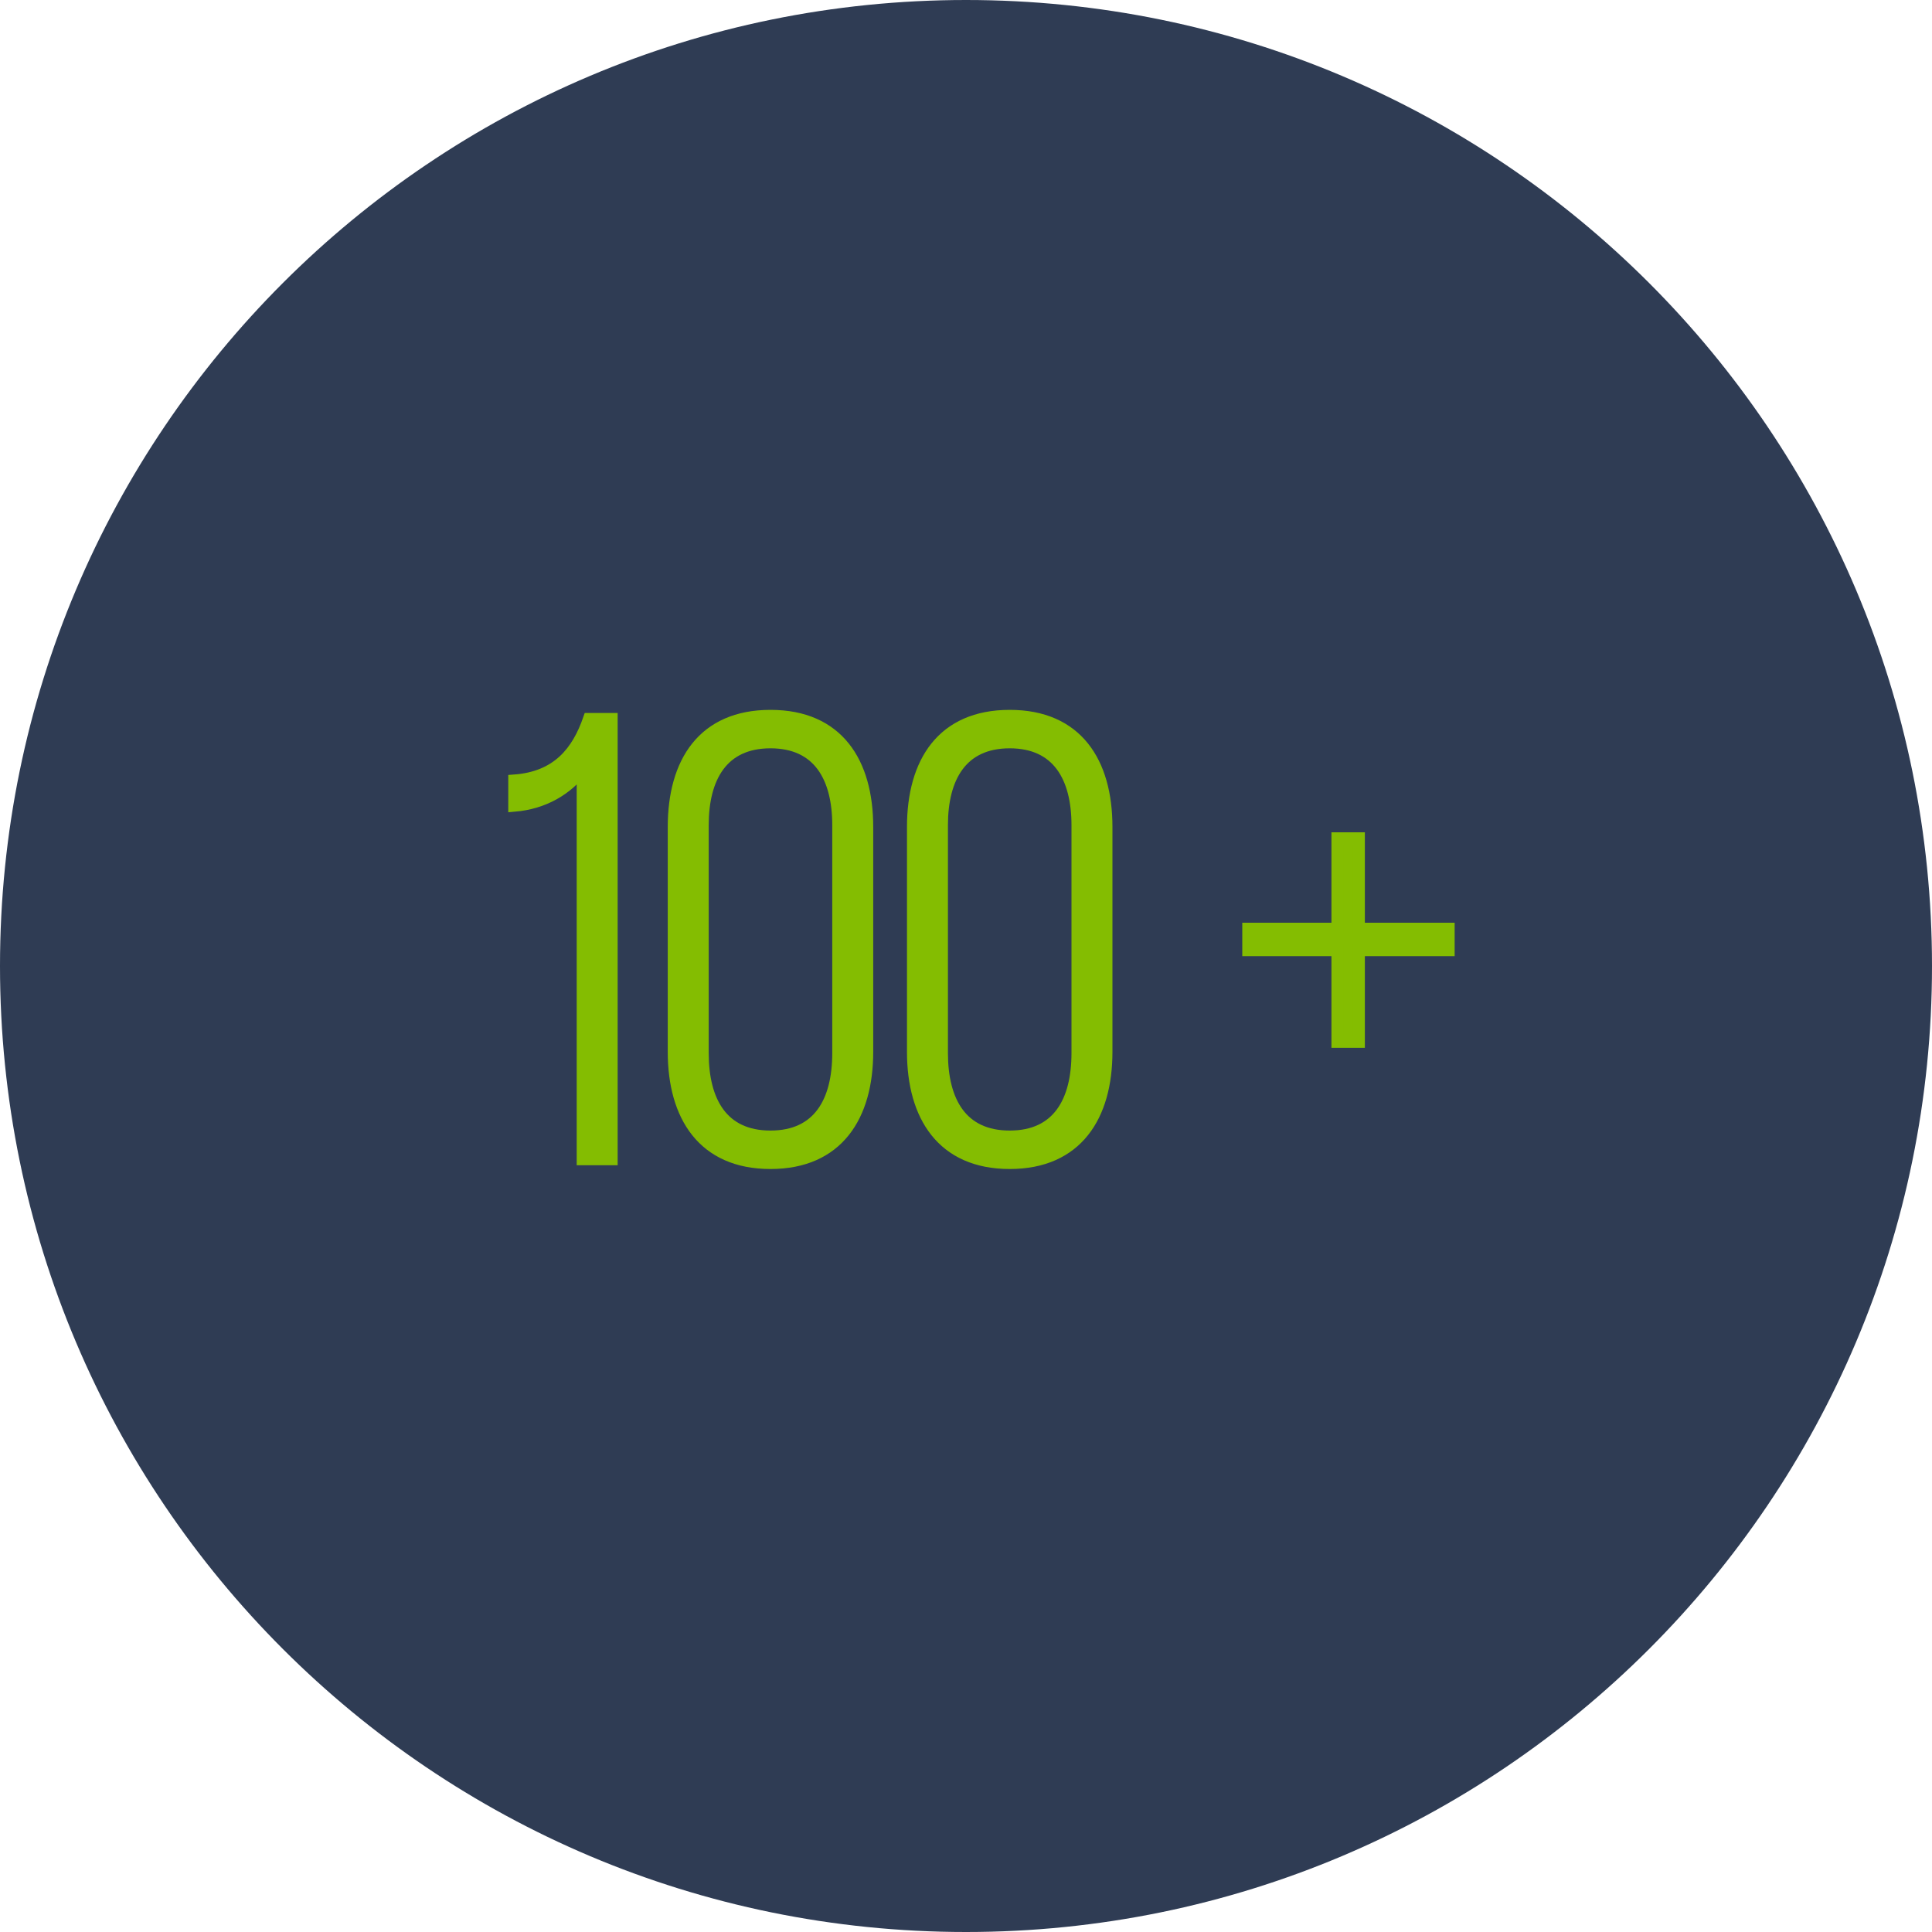
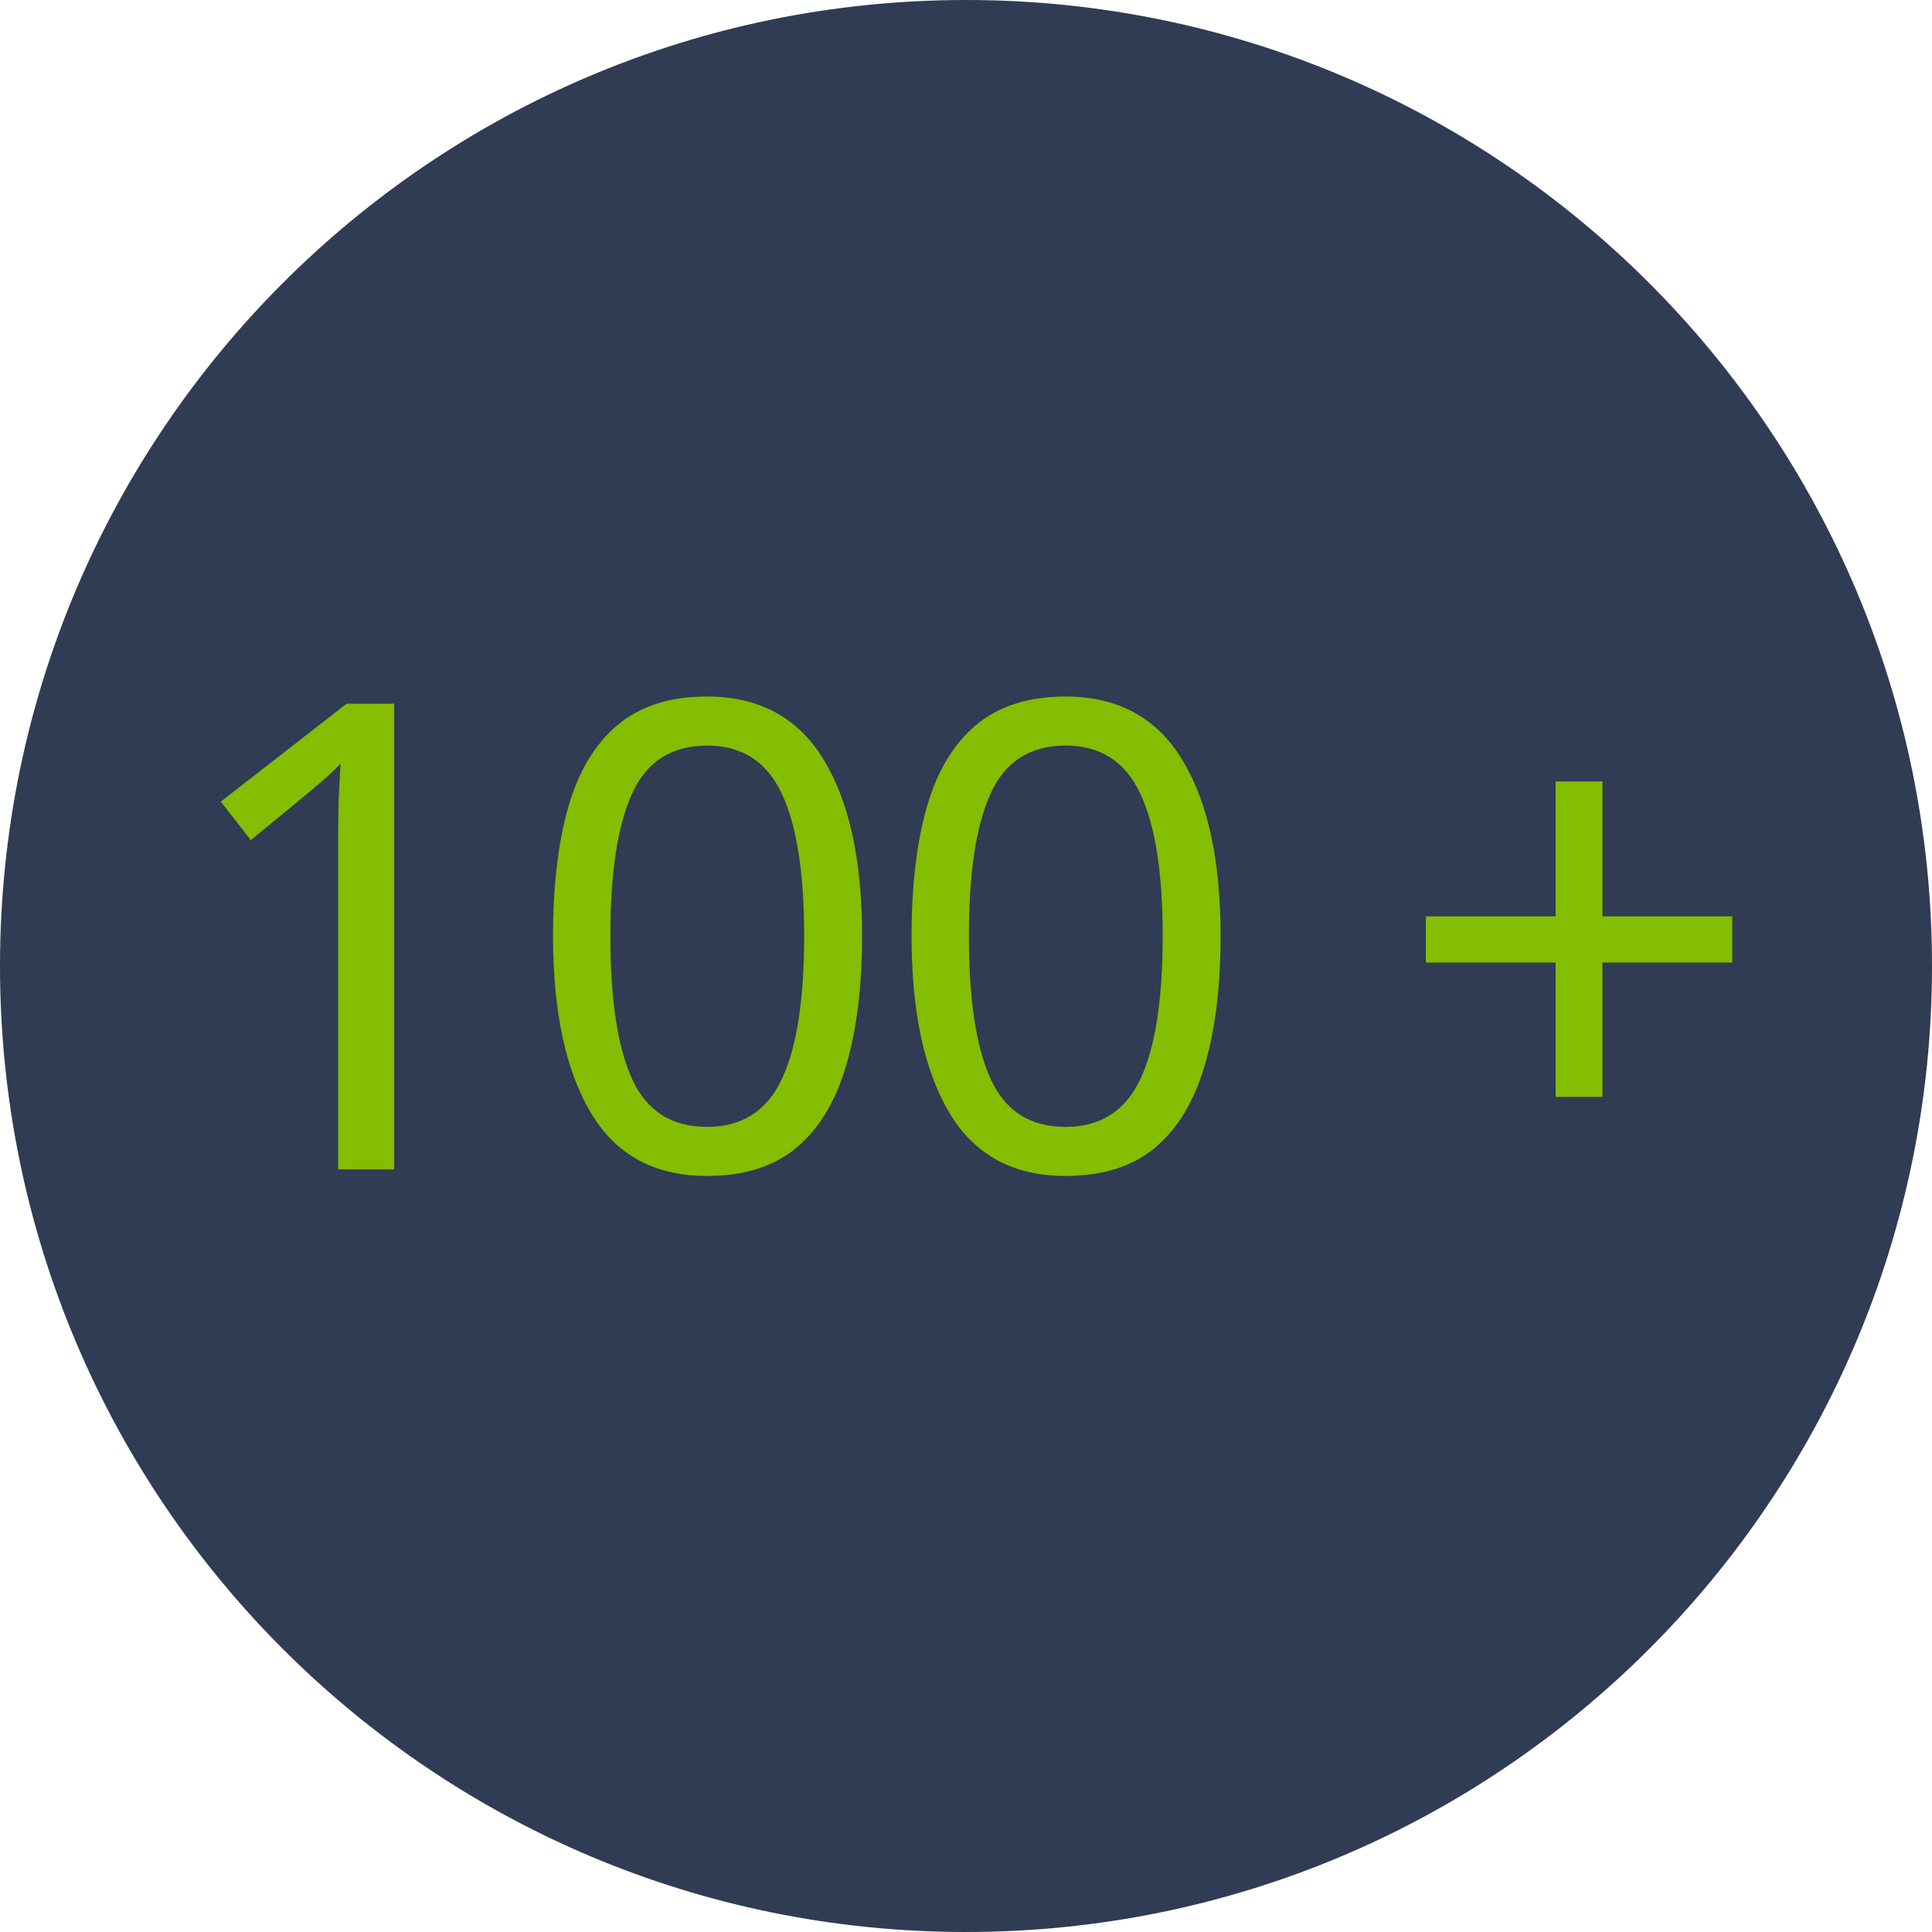
- <svg xmlns="http://www.w3.org/2000/svg" width="160" height="160" viewBox="0 0 160 160">
-   <g fill="none">
-     <circle cx="80" cy="80" r="80" fill="#2F3C54" />
-     <path fill="#84BD01" stroke="#84BD01" d="M50.652 96V59.548H48.78c-.936 2.704-2.6 4.836-6.188 5.096v2.08c2.444-.208 4.368-1.352 5.668-3.068V96h2.392zm13.156.312c5.564 0 8.008-3.9 8.008-9.204V68.492c0-5.356-2.444-9.204-8.008-9.204-5.564 0-8.008 3.848-8.008 9.204v18.616c0 5.304 2.444 9.204 8.008 9.204zm0-2.184c-4.004 0-5.616-2.912-5.616-6.916V68.336c0-3.952 1.612-6.864 5.616-6.864s5.616 2.912 5.616 6.864v18.876c0 4.004-1.612 6.916-5.616 6.916zm19.812 2.184c5.564 0 8.008-3.9 8.008-9.204V68.492c0-5.356-2.444-9.204-8.008-9.204-5.564 0-8.008 3.848-8.008 9.204v18.616c0 5.304 2.444 9.204 8.008 9.204zm0-2.184c-4.004 0-5.616-2.912-5.616-6.916V68.336c0-3.952 1.612-6.864 5.616-6.864s5.616 2.912 5.616 6.864v18.876c0 4.004-1.612 6.916-5.616 6.916zm28.912-7.852v-7.592h7.436v-1.768h-7.436v-7.488h-1.768v7.488h-7.384v1.768h7.384v7.592h1.768z" />
-   </g>
+ <svg xmlns="http://www.w3.org/2000/svg" viewBox="0 0 160 160" width="160" height="160">
+   <circle cx="80" cy="80" r="80" fill="#2F3C54" />
+   <text style="white-space:pre;fill:#333;font-family:Bebas Neue,sans-serif;font-size:3.9px" x="113.362" y="65.899"> </text>
+   <text style="fill:#84bd01;font-family:Bebas Neue,sans-serif;font-size:54px;font-weight:300;letter-spacing:-1.2px;text-anchor:middle;white-space:pre" x="79.871" y="96.838">100 +</text>
</svg>
